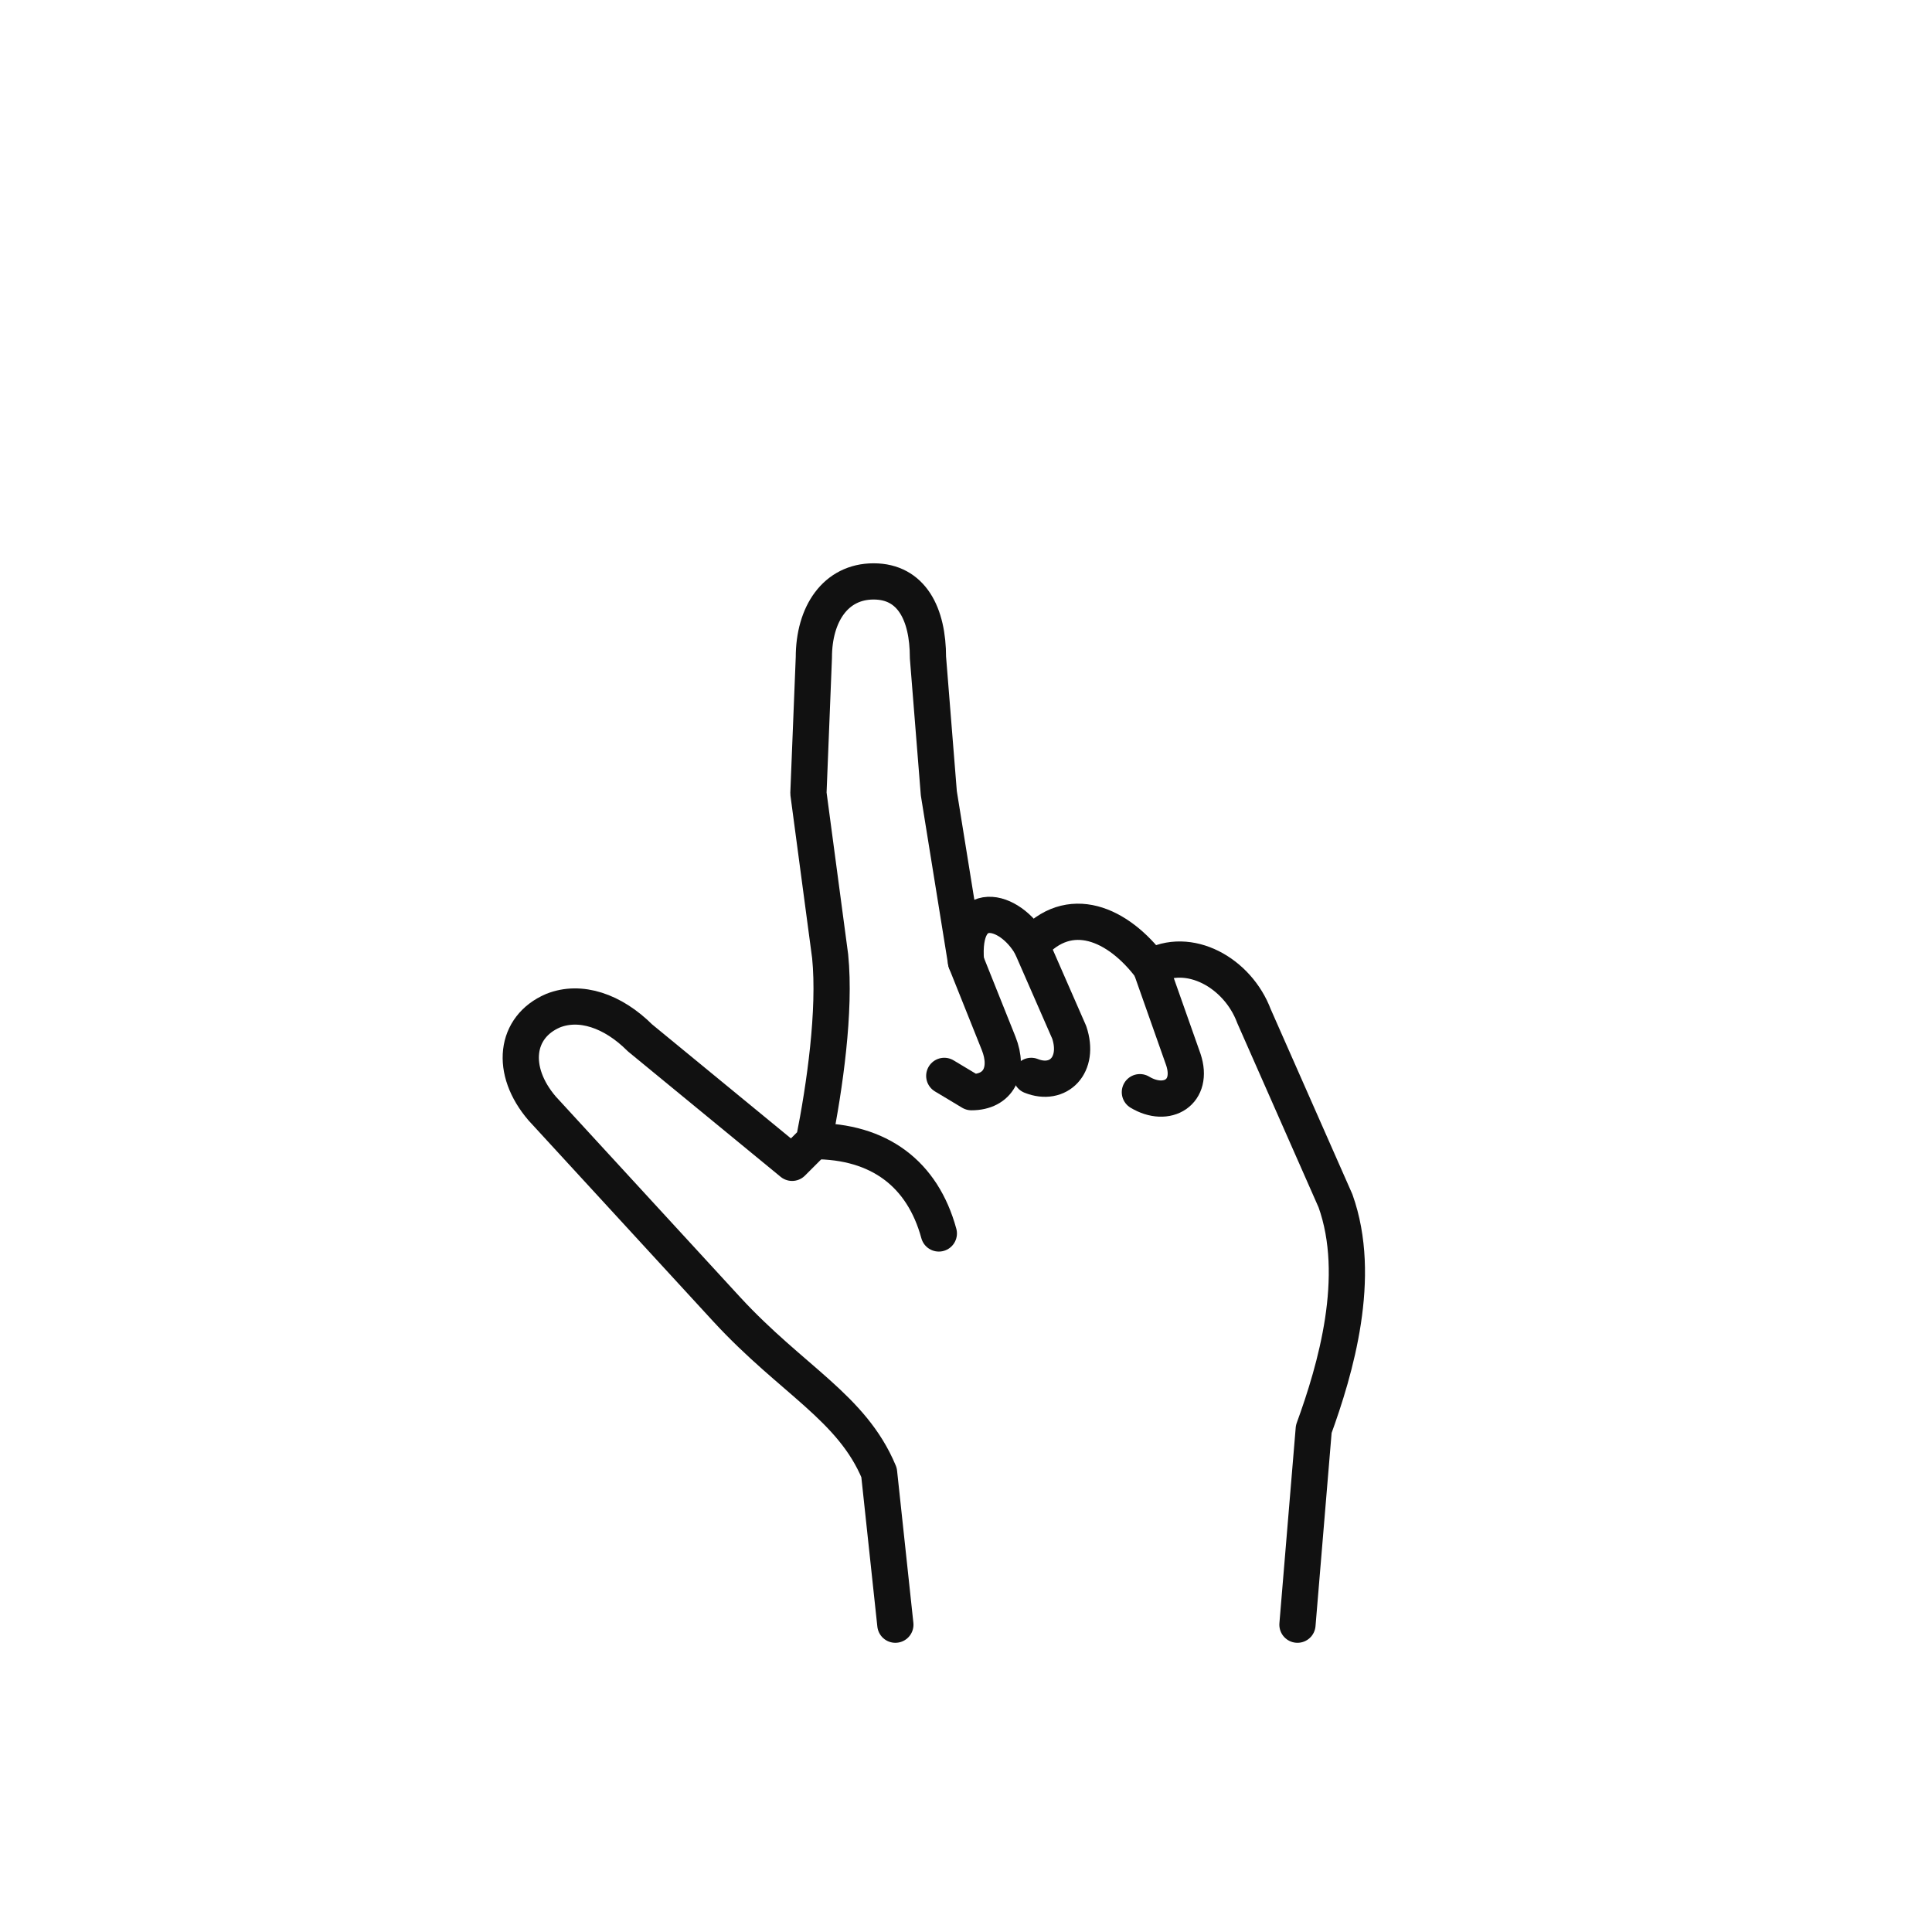
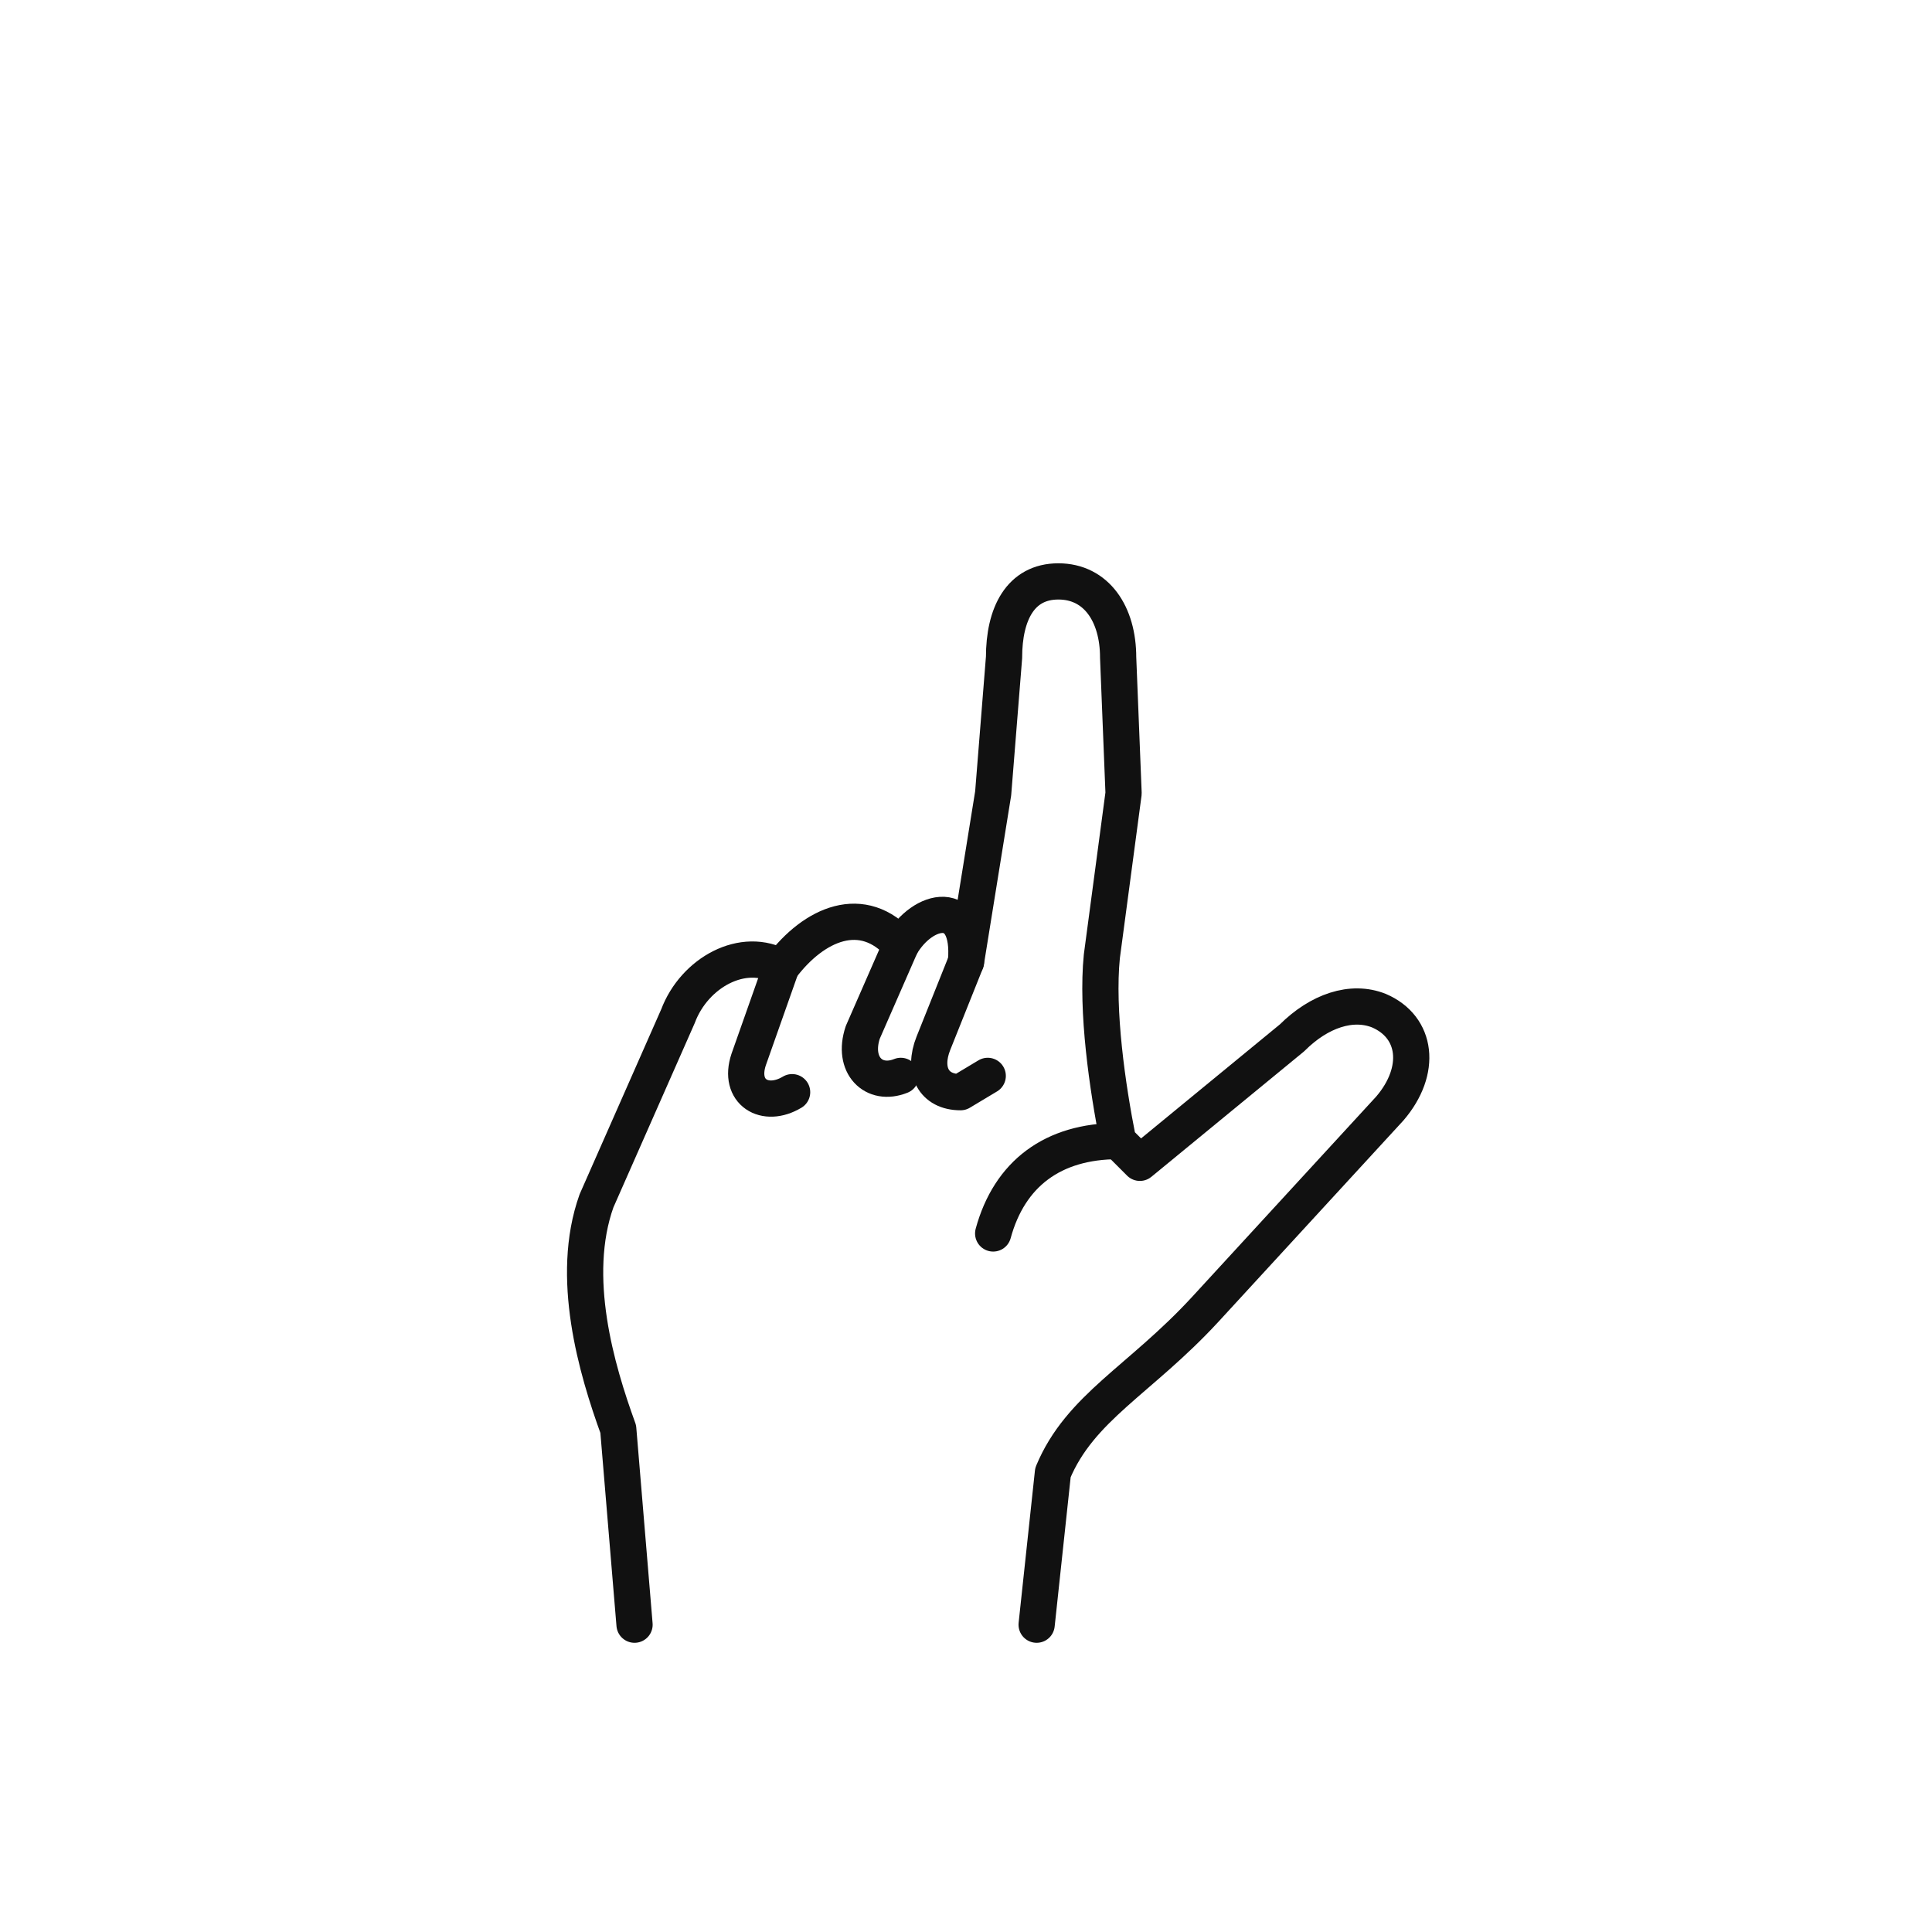
<svg xmlns="http://www.w3.org/2000/svg" width="320" height="320" viewBox="0 0 320 320">
-   <g id="hand" stroke="#111111" fill="none" stroke-width="6" stroke-linecap="round" stroke-linejoin="round">
-     <g transform="translate(16.000 27.000) scale(0.9)">
-       <path d="M 147,269 L 144,241 C 139,229 128,224 116,211 L 82,174 C 76,167 77,159 84,156 C 89,154 95,156 100,161 L 128,184 L 132,180 C 134,170 136,156 135,146 L 131,116 L 132,91 C 132,83 136,77 143,77 C 150,77 153,83 153,91 L 155,116 L 160,147 C 159,135 168,137 172,144 C 179,136 188,140 194,148 C 201,144 210,149 213,157 L 228,191 C 233,205 228,222 224,233 L 221,269" vector-effect="non-scaling-stroke" />
-       <path d="M 160,147 L 166,162 C 168,167 166,171 161,171 L 156,168" vector-effect="non-scaling-stroke" />
-       <path d="M 172,144 L 179,160 C 181,166 177,170 172,168" vector-effect="non-scaling-stroke" />
-       <path d="M 194,148 L 200,165 C 202,171 197,174 192,171" vector-effect="non-scaling-stroke" />
-       <path d="M 132,180 C 144,180 152,186 155,197" vector-effect="non-scaling-stroke" />
+   <g transform="translate(320 0) scale(-1 1)">
+     <g id="hand" stroke="#111111" fill="none" stroke-width="6" stroke-linecap="round" stroke-linejoin="round">
+       <g transform="translate(16.000 27.000) scale(0.9)">
+         <path d="M 147,269 L 144,241 C 139,229 128,224 116,211 L 82,174 C 76,167 77,159 84,156 C 89,154 95,156 100,161 L 128,184 L 132,180 C 134,170 136,156 135,146 L 131,116 L 132,91 C 132,83 136,77 143,77 C 150,77 153,83 153,91 L 155,116 L 160,147 C 159,135 168,137 172,144 C 179,136 188,140 194,148 C 201,144 210,149 213,157 L 228,191 C 233,205 228,222 224,233 L 221,269" vector-effect="non-scaling-stroke" />
+         <path d="M 160,147 L 166,162 C 168,167 166,171 161,171 L 156,168" vector-effect="non-scaling-stroke" />
+         <path d="M 172,144 L 179,160 C 181,166 177,170 172,168" vector-effect="non-scaling-stroke" />
+         <path d="M 194,148 L 200,165 C 202,171 197,174 192,171" vector-effect="non-scaling-stroke" />
+         <path d="M 132,180 C 144,180 152,186 155,197" vector-effect="non-scaling-stroke" />
+       </g>
    </g>
  </g>
</svg>
